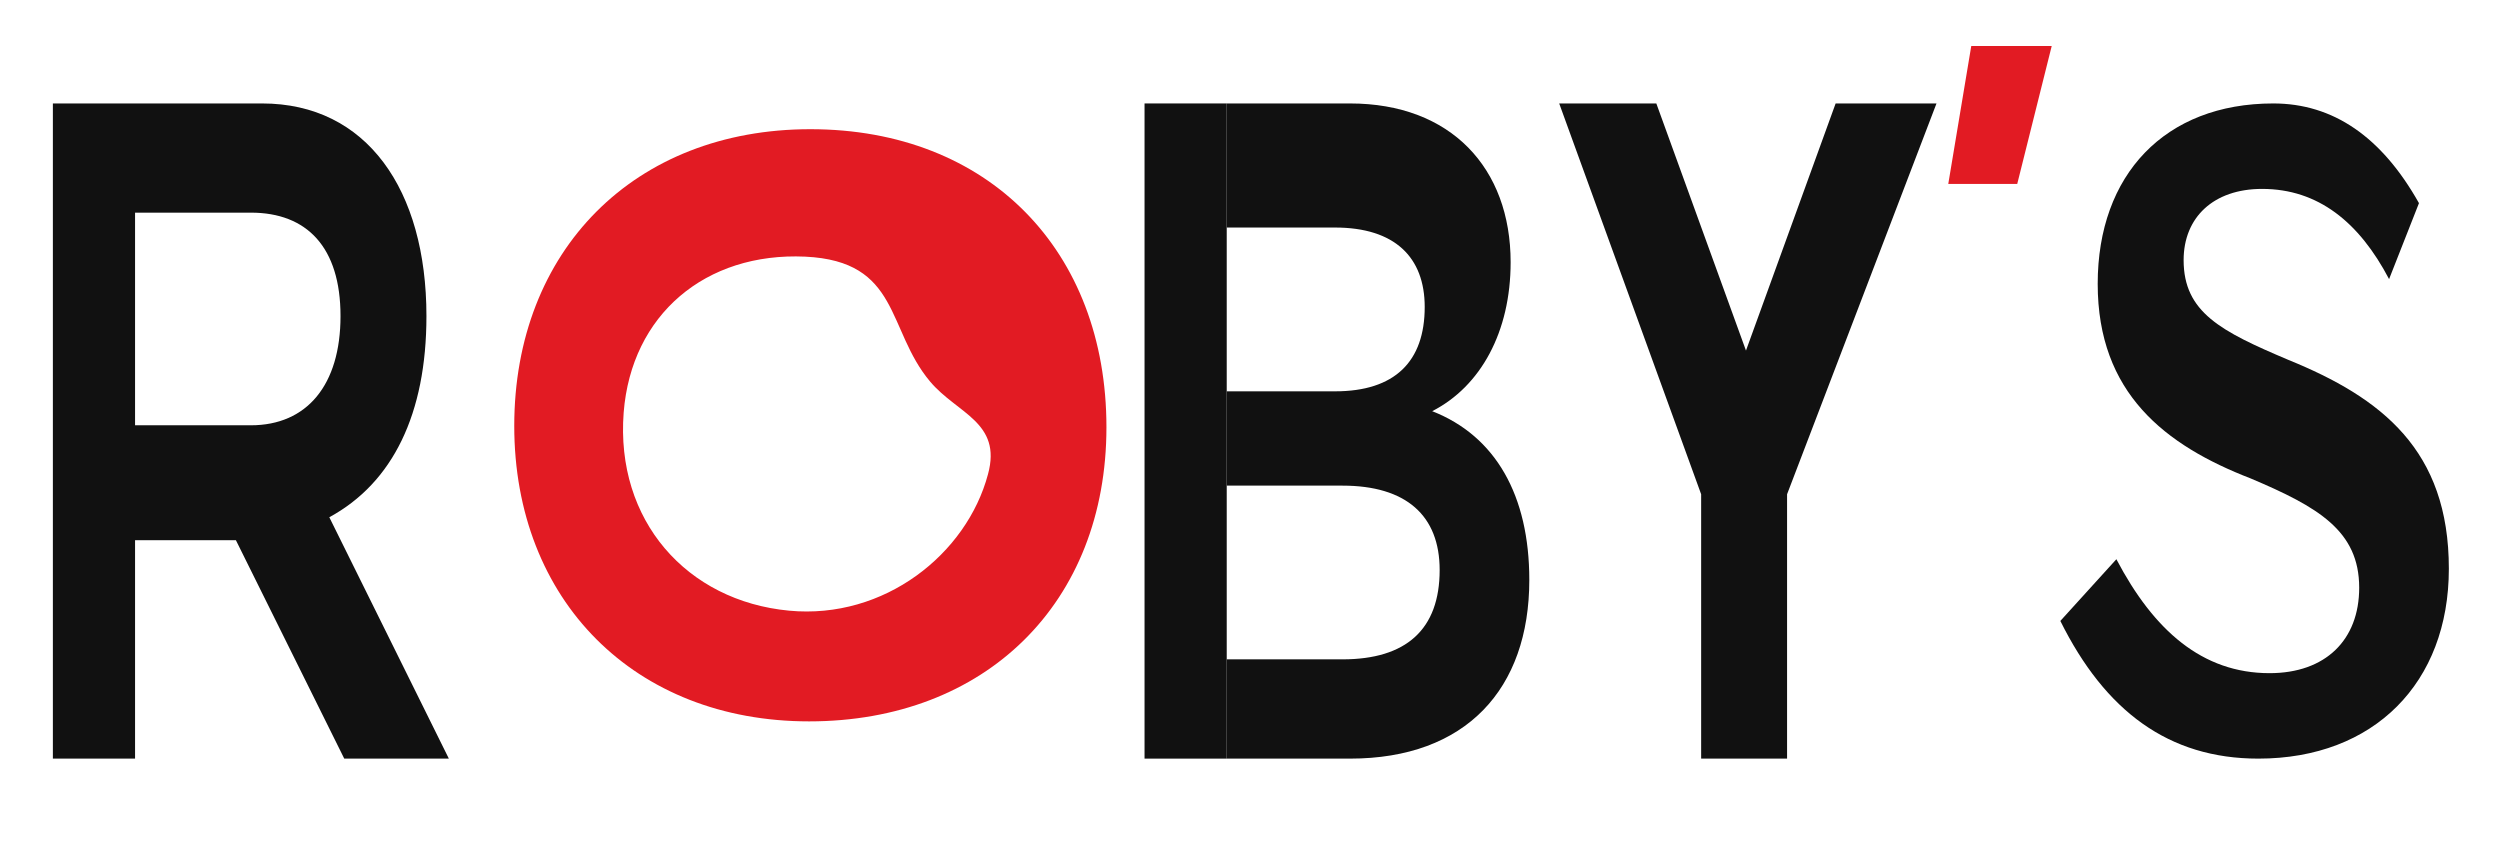
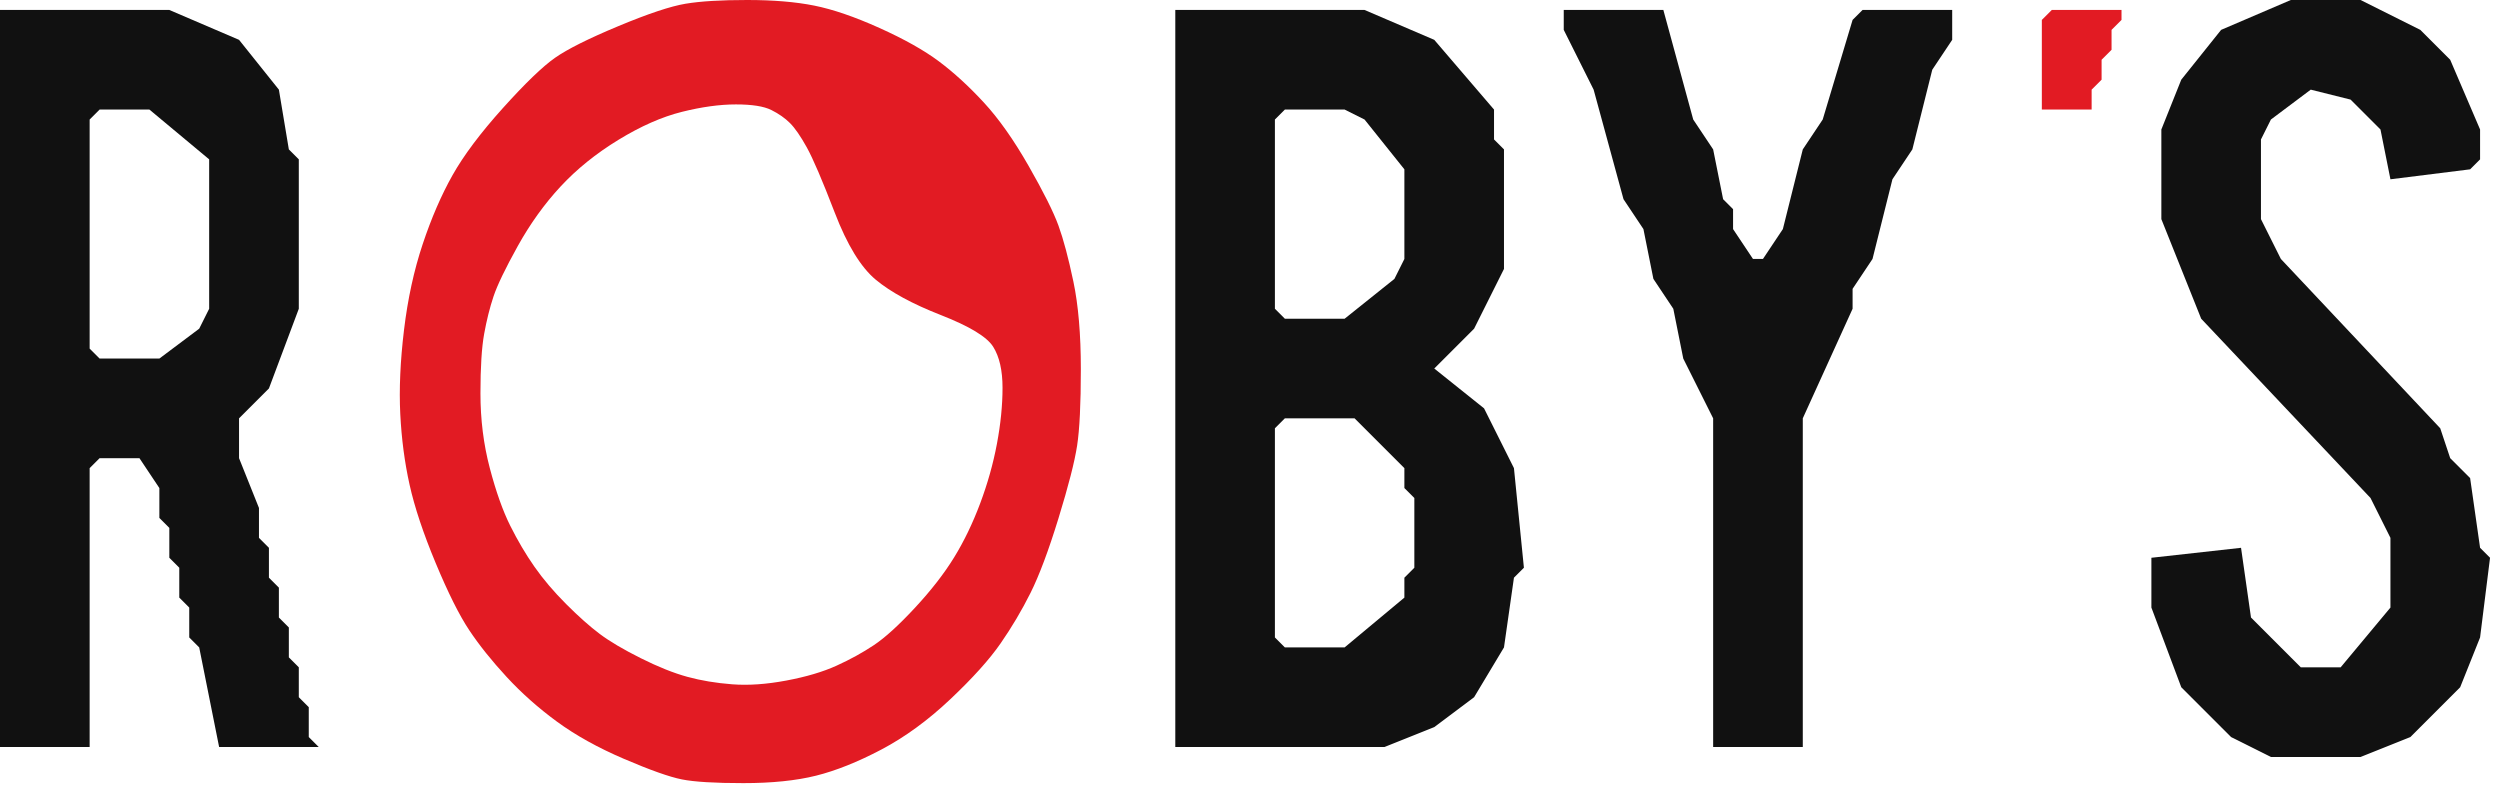
- <svg xmlns="http://www.w3.org/2000/svg" viewBox="0 0 435 150" role="img" aria-labelledby="title desc">
+ <svg xmlns="http://www.w3.org/2000/svg" viewBox="0 0 251 79" role="img" aria-labelledby="title desc">
  <defs>
-     <g id="robys-wordmark" data-cap-y="18" data-baseline-y="132">
-       <path id="robys-r" fill="#111111" d="M8 18h22v114H8zM30 18h34c28 0 44 15 44 37 0 17-9 29-26 35l32 42H86L57 94H30V74h31c15 0 24-7 24-19s-9-18-24-18H30z" transform="translate(4 0) scale(.65 1)" />
-       <path id="robys-b-stem" fill="#111111" d="M211 18h22v114h-22z" transform="translate(62 0) scale(.65 1)" />
-       <path id="robys-b-bowls" fill="#111111" d="M233 18h33c27 0 43 13 43 32 0 14-8 25-21 30 17 5 26 17 26 34 0 22-17 36-48 36h-33v-20h31c17 0 26-6 26-18 0-11-9-17-26-17h-31V76h29c16 0 24-6 24-17 0-10-8-16-24-16h-29z" transform="translate(62 2.454545) scale(.65 .863636)" />
-       <path id="robys-y" fill="#111111" d="M322 18h26l24 43 24-43h27l-40 68v46h-23V86z" transform="translate(62 0) scale(.65 1)" />
-       <path id="robys-s" fill="#111111" d="M486 35c-10-14-23-21-39-21-29 0-47 15-47 38 0 23 18 34 41 41 18 6 29 11 29 23 0 11-9 18-24 18-18 0-31-9-41-24l-15 13c12 19 29 29 53 29 31 0 51-16 51-40 0-25-18-36-43-44-18-6-28-10-28-21 0-9 8-15 21-15 15 0 26 7 34 19z" transform="translate(105 6.434783) scale(.65 .826087)" />
-       <path id="robys-o" fill="#E21B23" fill-rule="evenodd" d="M50 4C77.7 4 96 22.9 96 50.3 96 77.6 77.2 96 49.8 96 22.7 96 4 77.2 4 50.1 4 22.8 22.7 4 50 4Zm-.8 19.8c-15.5-.7-27 9-28.2 24.2-1.3 16.8 9.8 29.3 25.7 30.8 14.8 1.4 27.6-8.8 30.9-21.2 2.2-8.1-4.8-9.4-9-14.4-6.8-8.1-4.6-18.7-19.4-19.4Z" transform="translate(85 18) scale(1.12)" />
-       <path id="robys-apostrophe" fill="#E21B23" d="M343 8h14l-6 24h-12z" />
+     <g id="robys-wordmark" data-source="owner-approved-identity-sheet-20260726" data-cap-y="0" data-baseline-y="79">
+       <path id="robys-letters" fill="#111111" fill-rule="evenodd" d="M 129.00 42.00 L 136.00 42.00 L 141.00 47.00 L 141.00 49.00 L 142.00 50.00 L 142.00 57.00 L 141.00 58.00 L 141.00 60.00 L 135.00 65.00 L 129.00 65.00 L 128.00 64.00 L 128.00 43.00 Z M 129.00 11.00 L 135.00 11.00 L 137.00 12.00 L 141.00 17.00 L 141.00 26.00 L 140.00 28.00 L 135.00 32.00 L 129.00 32.00 L 128.00 31.00 L 128.00 12.00 Z M 10.00 11.00 L 15.00 11.00 L 21.00 16.00 L 21.00 31.00 L 20.00 33.00 L 16.00 36.00 L 10.00 36.00 L 9.00 35.00 L 9.00 12.00 Z M 157.00 1.00 L 157.00 3.00 L 160.00 9.00 L 163.00 20.00 L 165.00 23.00 L 166.00 28.00 L 168.00 31.00 L 169.00 36.00 L 172.00 42.00 L 172.00 75.00 L 181.00 75.00 L 181.00 42.00 L 186.00 31.00 L 186.00 29.00 L 188.00 26.00 L 190.00 18.00 L 192.00 15.00 L 194.00 7.00 L 196.00 4.00 L 196.00 1.00 L 187.00 1.00 L 186.00 2.00 L 183.00 12.00 L 181.00 15.00 L 179.00 23.00 L 177.00 26.00 L 176.00 26.00 L 174.00 23.00 L 174.00 21.00 L 173.00 20.00 L 172.00 15.00 L 170.00 12.00 L 167.00 1.00 Z M 118.00 1.00 L 118.00 75.00 L 139.00 75.00 L 144.00 73.00 L 148.00 70.00 L 151.00 65.00 L 152.00 58.00 L 153.00 57.00 L 152.00 47.00 L 149.00 41.00 L 144.00 37.00 L 148.00 33.00 L 151.00 27.00 L 151.00 15.00 L 150.00 14.00 L 150.00 11.00 L 144.00 4.00 L 137.00 1.00 Z M 0.00 1.00 L 0.00 75.00 L 9.00 75.00 L 9.00 47.00 L 10.00 46.00 L 14.00 46.00 L 16.00 49.00 L 16.00 52.00 L 17.00 53.00 L 17.00 56.00 L 18.00 57.00 L 18.00 60.00 L 19.00 61.00 L 19.00 64.00 L 20.00 65.00 L 22.00 75.00 L 32.00 75.00 L 31.00 74.00 L 31.00 71.00 L 30.00 70.00 L 30.00 67.00 L 29.00 66.00 L 29.00 63.00 L 28.00 62.00 L 28.00 59.00 L 27.00 58.00 L 27.00 55.00 L 26.00 54.00 L 26.00 51.00 L 24.00 46.00 L 24.00 42.00 L 27.00 39.00 L 30.00 31.00 L 30.00 16.00 L 29.00 15.00 L 28.00 9.00 L 24.00 4.00 L 17.00 1.00 Z M 230.00 0.00 L 223.00 3.00 L 219.00 8.00 L 217.00 13.00 L 217.00 22.00 L 221.00 32.00 L 238.00 50.00 L 240.00 54.00 L 240.00 61.00 L 235.00 67.00 L 231.00 67.00 L 226.00 62.00 L 225.00 55.00 L 216.00 56.00 L 216.00 61.00 L 219.00 69.00 L 224.00 74.00 L 228.00 76.00 L 237.00 76.00 L 242.00 74.00 L 247.00 69.00 L 249.00 64.00 L 250.00 56.00 L 249.00 55.00 L 248.00 48.00 L 246.00 46.00 L 245.00 43.00 L 229.00 26.00 L 227.00 22.00 L 227.00 14.00 L 228.00 12.00 L 232.00 9.00 L 236.00 10.00 L 239.00 13.00 L 240.00 18.00 L 248.00 17.00 L 249.00 16.00 L 249.00 13.00 L 246.00 6.00 L 243.00 3.00 L 237.00 0.00 Z" />
+       <path id="robys-o" fill="#E21B23" fill-rule="evenodd" d="M 93.500 0.000 Q 83.000 0.000 77.000 1.000 Q 71.000 2.000 59.000 7.000 Q 47.000 12.000 42.000 15.500 Q 37.000 19.000 28.000 29.000 Q 19.000 39.000 14.500 47.000 Q 10.000 55.000 6.500 65.500 Q 3.000 76.000 1.500 88.500 Q 0.000 101.000 0.500 111.000 Q 1.000 121.000 3.000 130.000 Q 5.000 139.000 10.000 151.000 Q 15.000 163.000 19.000 169.000 Q 23.000 175.000 29.000 181.500 Q 35.000 188.000 42.500 193.500 Q 50.000 199.000 60.500 203.500 Q 71.000 208.000 76.000 209.000 Q 81.000 210.000 92.500 210.000 Q 104.000 210.000 112.000 208.000 Q 120.000 206.000 129.500 201.000 Q 139.000 196.000 148.000 187.500 Q 157.000 179.000 161.500 172.500 Q 166.000 166.000 169.500 159.000 Q 173.000 152.000 177.000 139.000 Q 181.000 126.000 182.000 119.500 Q 183.000 113.000 183.000 99.000 Q 183.000 85.000 181.000 75.500 Q 179.000 66.000 177.000 60.500 Q 175.000 55.000 169.000 44.500 Q 163.000 34.000 157.000 27.500 Q 151.000 21.000 145.000 16.500 Q 139.000 12.000 129.000 7.500 Q 119.000 3.000 111.500 1.500 Q 104.000 0.000 93.500 0.000 Z M 76.000 30.000 Q 84.000 28.000 90.500 28.000 Q 97.000 28.000 100.000 29.500 Q 103.000 31.000 105.000 33.000 Q 107.000 35.000 109.500 39.500 Q 112.000 44.000 117.000 57.000 Q 122.000 70.000 128.000 75.000 Q 134.000 80.000 145.500 84.500 Q 157.000 89.000 159.500 93.000 Q 162.000 97.000 162.000 104.000 Q 162.000 111.000 160.500 119.000 Q 159.000 127.000 156.000 135.000 Q 153.000 143.000 149.000 149.500 Q 145.000 156.000 138.500 163.000 Q 132.000 170.000 127.500 173.000 Q 123.000 176.000 117.500 178.500 Q 112.000 181.000 104.000 182.500 Q 96.000 184.000 89.500 183.500 Q 83.000 183.000 77.500 181.500 Q 72.000 180.000 65.000 176.500 Q 58.000 173.000 54.000 170.000 Q 50.000 167.000 45.000 162.000 Q 40.000 157.000 36.500 152.000 Q 33.000 147.000 30.000 141.000 Q 27.000 135.000 24.500 125.500 Q 22.000 116.000 22.000 105.500 Q 22.000 95.000 23.000 89.500 Q 24.000 84.000 25.500 79.500 Q 27.000 75.000 32.000 66.000 Q 37.000 57.000 43.500 50.000 Q 50.000 43.000 59.000 37.500 Q 68.000 32.000 76.000 30.000 Z" transform="translate(40 0) scale(.3744076)" />
+       <path id="robys-apostrophe" fill="#E21B23" fill-rule="evenodd" d="M 206.00 1.00 L 205.00 2.00 L 205.00 11.00 L 210.00 11.00 L 210.00 9.00 L 211.00 8.00 L 211.00 6.00 L 212.00 5.00 L 212.00 3.00 L 213.00 2.00 L 213.00 1.00 Z" />
    </g>
  </defs>
  <use href="#robys-wordmark" />
</svg>
